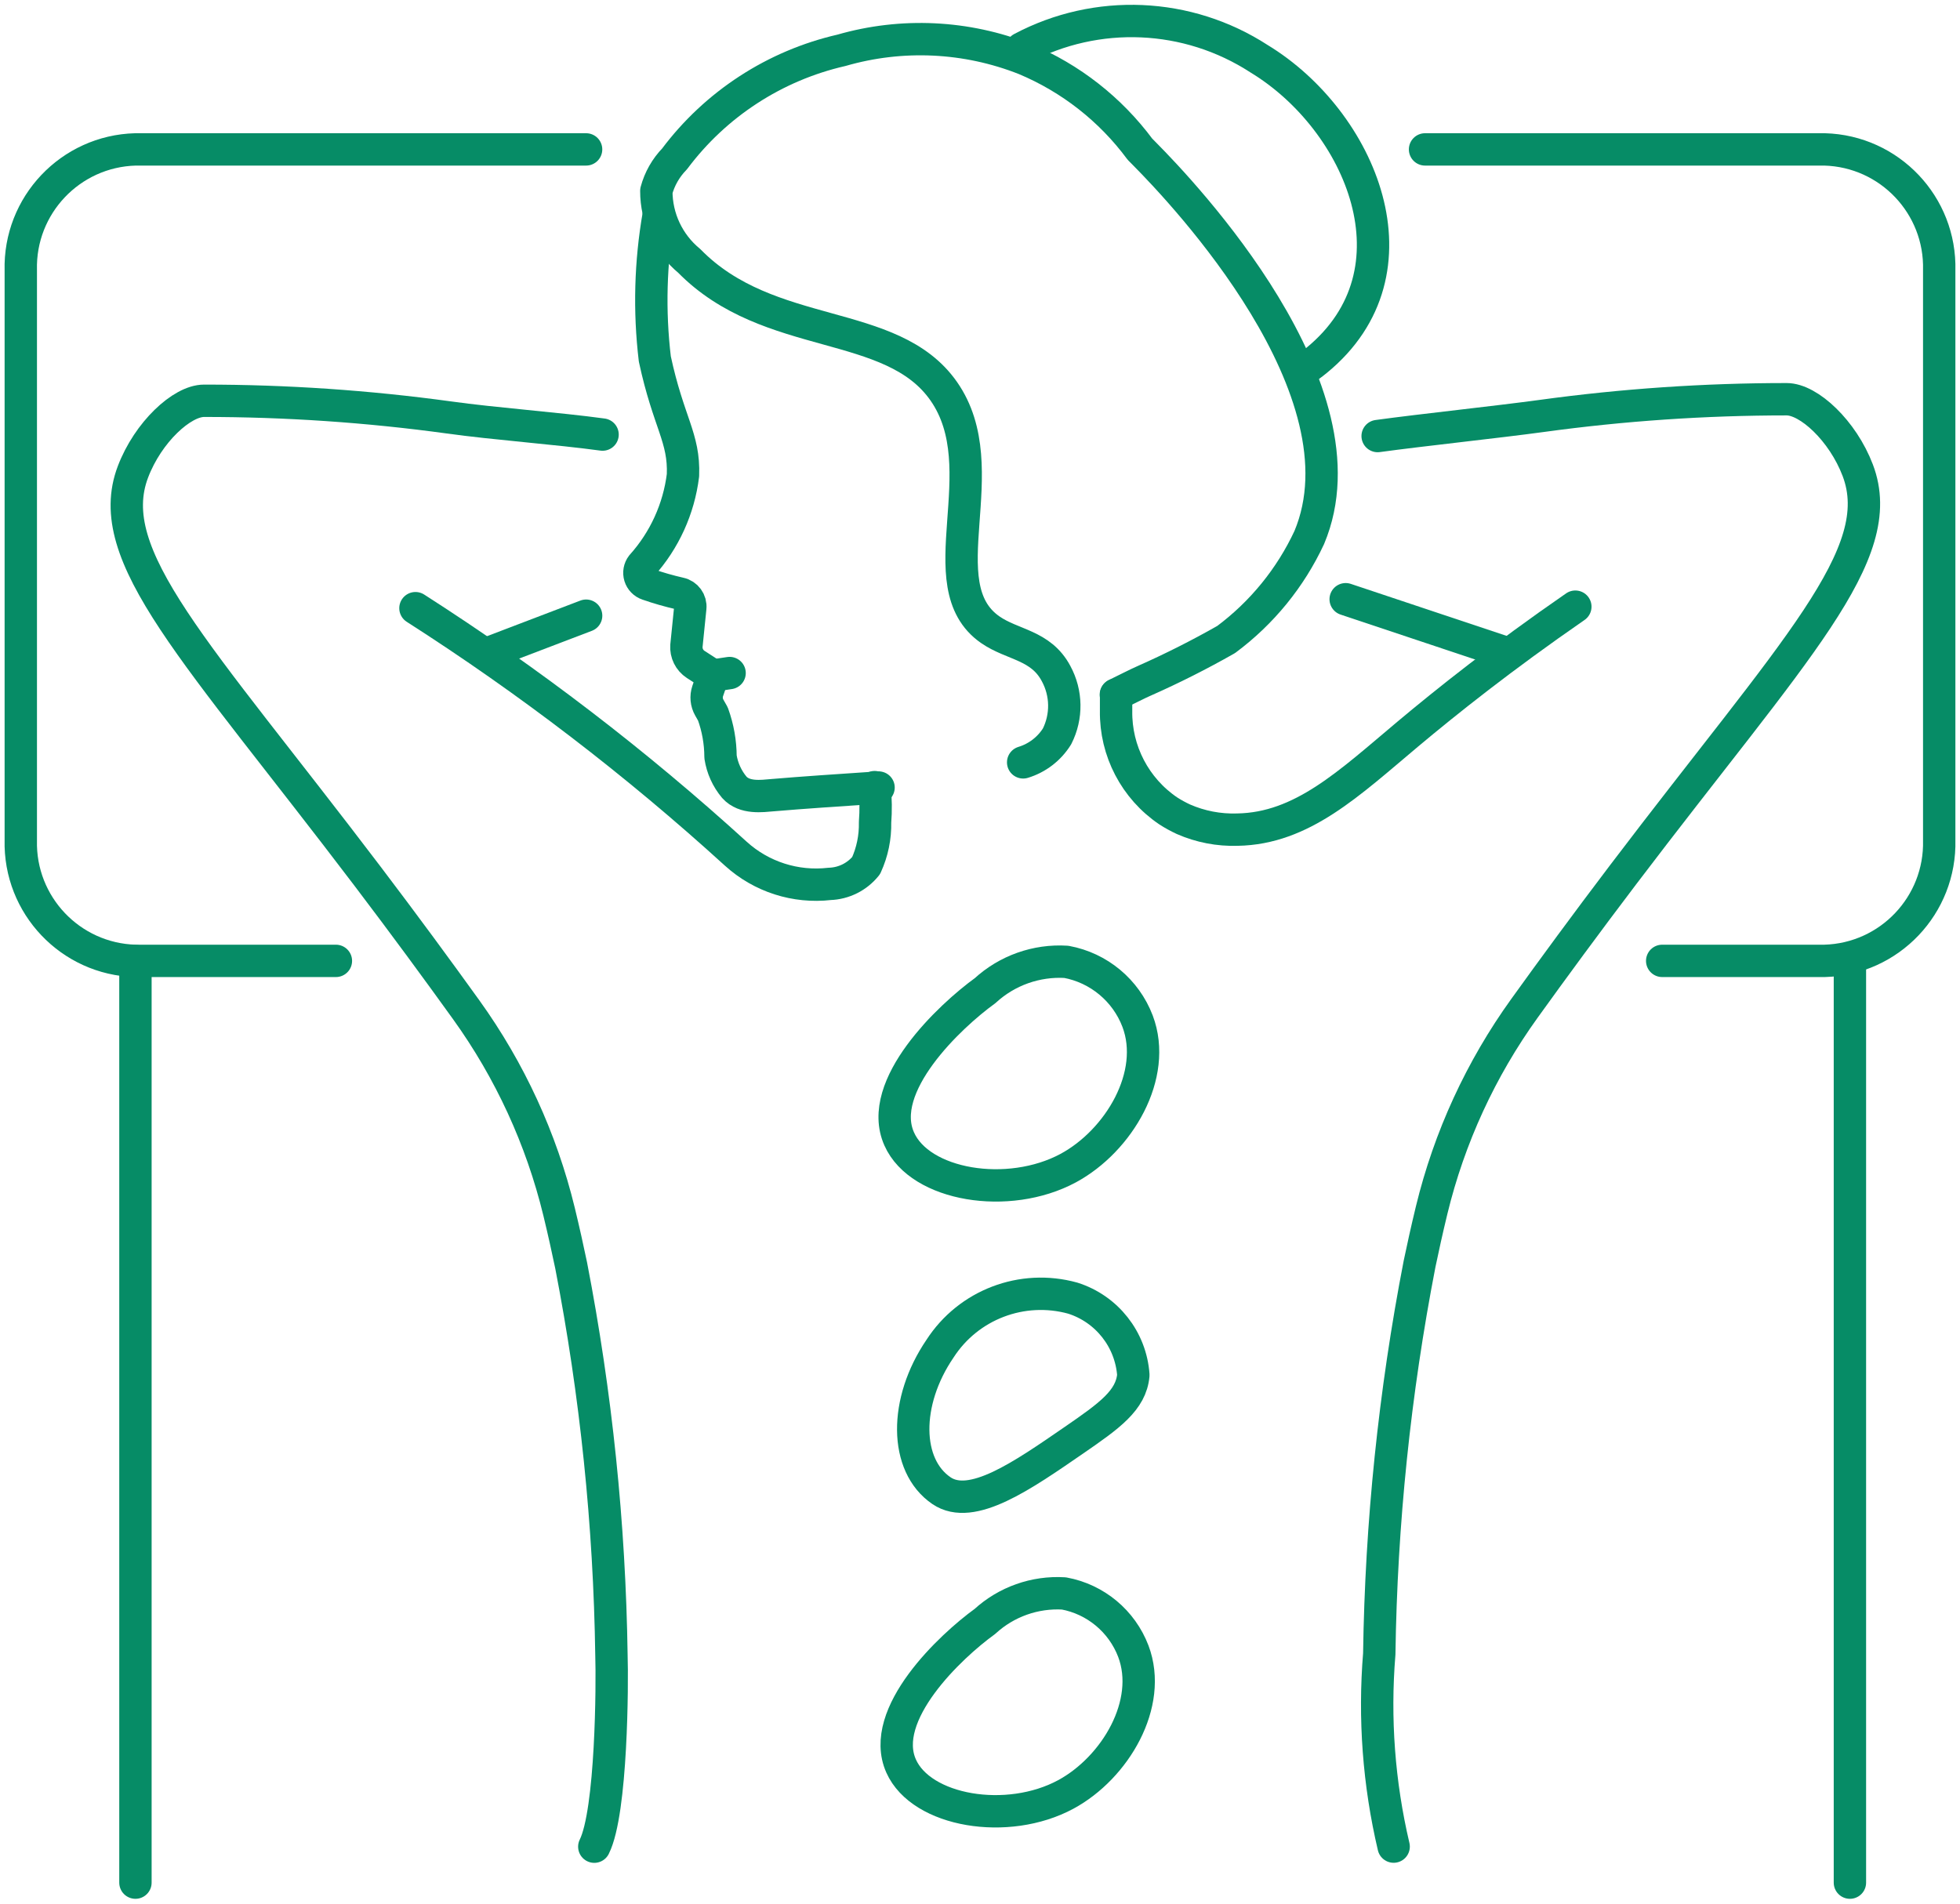
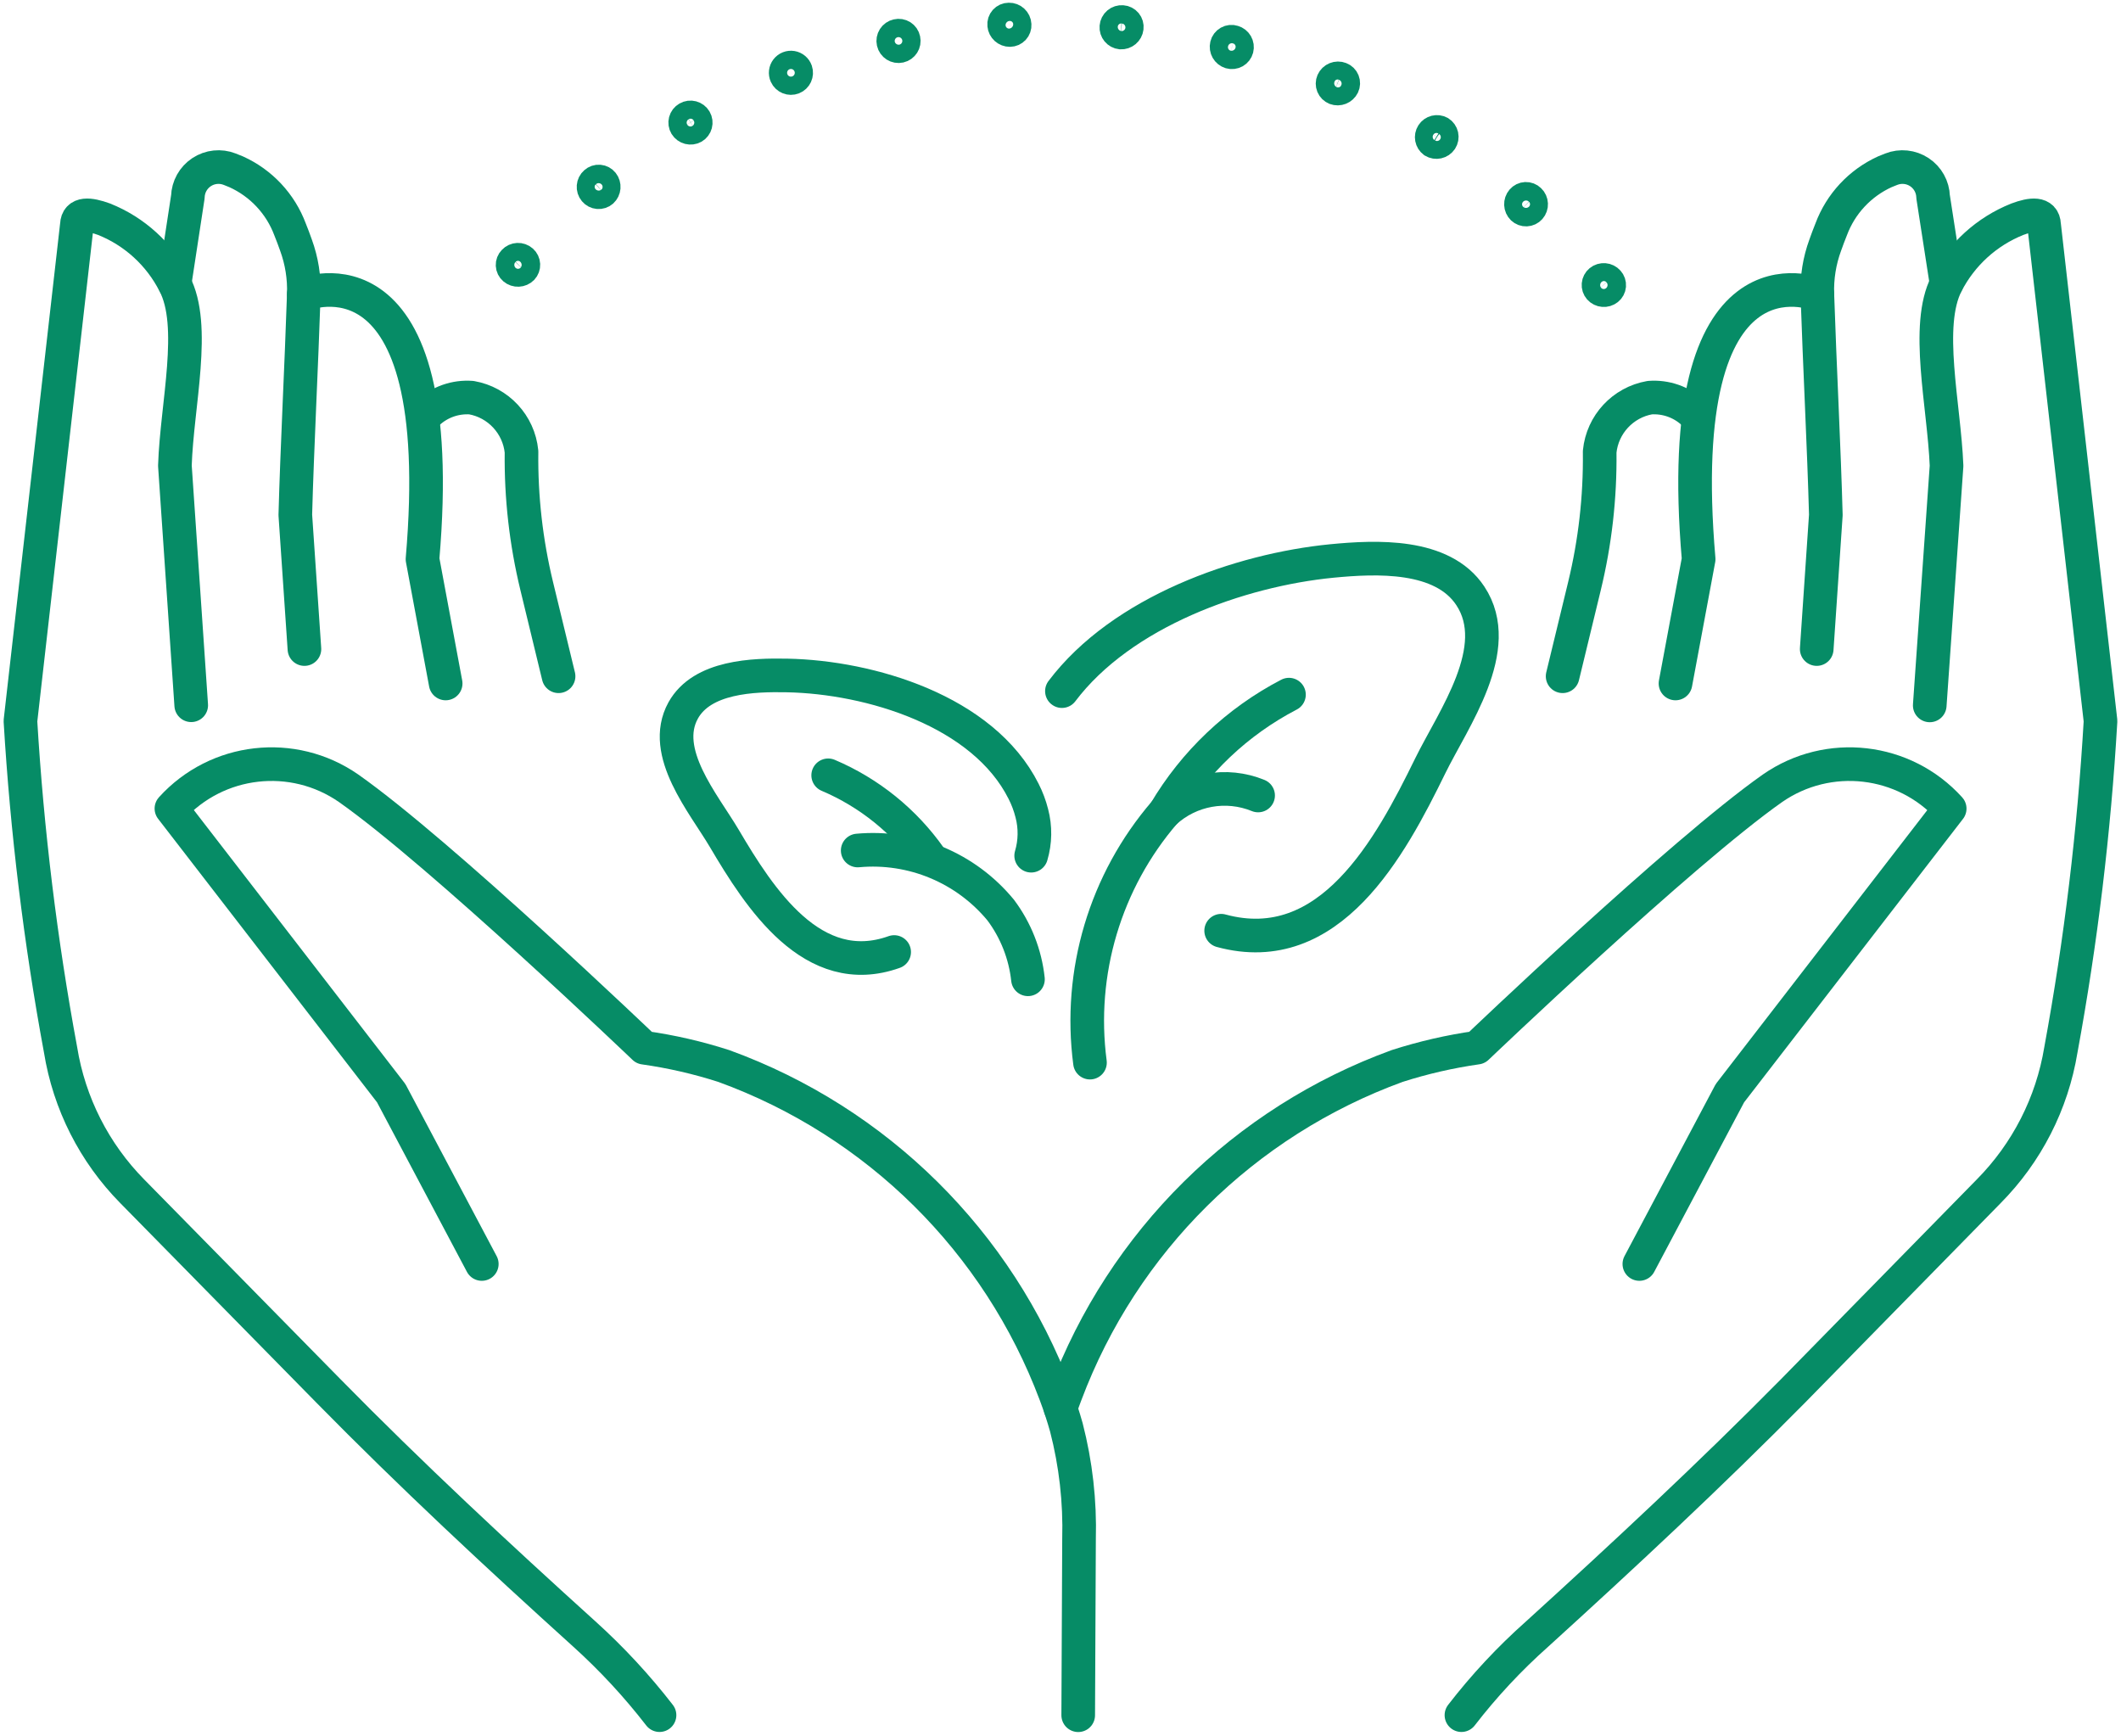
- <svg xmlns="http://www.w3.org/2000/svg" width="54.5" height="52.936" viewBox="0 0 54.5 52.936">
+ <svg xmlns="http://www.w3.org/2000/svg" width="56.768" height="46.449" viewBox="0 0 56.768 46.449">
  <defs>
-     <style>.a,.c{fill:none;stroke:#068c66;}.b{clip-path:url(#a);}.c{stroke-linecap:round;stroke-linejoin:round;stroke-width:0.9px;}</style>
+     <style>.a,.c,.d{fill:none;stroke:#068c66;}.b{clip-path:url(#a);}.c,.d{stroke-linecap:round;stroke-linejoin:round;}.c{stroke-width:0.9px;}.d{stroke-width:0.693px;}</style>
    <clipPath id="a">
-       <rect class="a" width="54.5" height="52.936" />
+       <rect class="a" width="56.768" height="46.449" />
    </clipPath>
  </defs>
  <g transform="translate(0 0)">
    <g class="b" transform="translate(0 0)">
-       <line class="c" y2="25.631" transform="translate(51.439 26.727)" />
-       <path class="c" d="M21.868,21.616c-.978.707-3.047,2.653-2.388,4.125.577,1.3,3.032,1.708,4.7.81,1.408-.761,2.493-2.59,1.928-4.085a2.632,2.632,0,0,0-1.982-1.651A3.06,3.06,0,0,0,21.868,21.616Z" transform="translate(5.524 5.935)" />
-       <path class="c" d="M21.848,35.259c-.954.689-2.969,2.586-2.328,4.021.563,1.262,2.957,1.666,4.579.789,1.372-.742,2.428-2.525,1.878-3.982a2.563,2.563,0,0,0-1.931-1.608A2.987,2.987,0,0,0,21.848,35.259Z" transform="translate(5.537 9.836)" />
-       <path class="c" d="M20.5,29.525c-1.008,1.478-.991,3.246.039,3.948.842.575,2.256-.419,3.689-1.405.983-.677,1.585-1.106,1.648-1.809a2.421,2.421,0,0,0-1.687-2.14A3.335,3.335,0,0,0,20.5,29.525Z" transform="translate(5.638 7.983)" />
-       <path class="c" d="M15.972,9.611c-1.257-.172-3.013-.3-4.269-.476A50.109,50.109,0,0,0,4.89,8.671c-.614,0-1.557.873-1.976,1.976-.891,2.343,1.744,4.948,6.522,11.245,1.039,1.369,1.959,2.624,2.746,3.718a16.142,16.142,0,0,1,2.58,5.611c.134.553.244,1.054.336,1.494a61.642,61.642,0,0,1,1.121,10.851c.026.756.01,4.342-.477,5.317" transform="translate(0.783 2.475)" />
-       <path class="c" d="M16.169,3.232H3.638A3.278,3.278,0,0,0,.45,6.595V22.442A3.278,3.278,0,0,0,3.638,25.8H9.212" transform="translate(0.128 0.923)" />
-       <path class="c" d="M30.825,3.232h11.11a3.278,3.278,0,0,1,3.187,3.363V22.442A3.278,3.278,0,0,1,41.935,25.8H37.419" transform="translate(8.8 0.923)" />
-       <line class="c" y2="25.631" transform="translate(3.766 26.727)" />
-       <path class="c" d="M21.755,18.135a5.464,5.464,0,0,1,.012.976,2.753,2.753,0,0,1-.249,1.207,1.357,1.357,0,0,1-1.014.508,3.316,3.316,0,0,1-2.606-.837,66.338,66.338,0,0,0-8.911-6.831" transform="translate(2.565 3.756)" />
-       <path class="c" d="M14.368,4.648a13.809,13.809,0,0,0-.108,4.007c.382,1.779.823,2.185.783,3.234A4.6,4.6,0,0,1,13.9,14.4a.336.336,0,0,0,.161.523,8.311,8.311,0,0,0,.892.256.369.369,0,0,1,.293.4l-.107,1.053a.569.569,0,0,0,.257.519l.482.312-.147.427a.566.566,0,0,0,.044.463l.1.176a3.538,3.538,0,0,1,.212,1.193,1.727,1.727,0,0,0,.383.846c.285.318.779.243,1.057.22.848-.072,1.813-.136,2.954-.213" transform="translate(3.948 1.327)" />
-       <line class="c" y1="0.069" x2="0.46" transform="translate(19.827 18.718)" />
-       <path class="c" d="M22.1,1.217a6.514,6.514,0,0,1,6.6.288c2.833,1.72,4.623,5.914,1.6,8.39a4.9,4.9,0,0,1-.409.3" transform="translate(6.309 0.128)" />
-       <path class="c" d="M24.4,20.961a1.69,1.69,0,0,0,.942-.722,1.882,1.882,0,0,0-.027-1.748c-.425-.8-1.212-.789-1.831-1.22-1.789-1.244.222-4.468-1.293-6.633-1.449-2.072-4.851-1.352-7.077-3.624A2.517,2.517,0,0,1,14.2,5.069a2.03,2.03,0,0,1,.506-.89,8.041,8.041,0,0,1,4.642-3.021,7.908,7.908,0,0,1,5.1.243,7.667,7.667,0,0,1,3.2,2.508l.136.138c1.062,1.072,6.287,6.57,4.572,10.66a7.469,7.469,0,0,1-2.311,2.837,25.39,25.39,0,0,1-2.278,1.149c-.15.063-.5.243-.789.383" transform="translate(4.05 0.241)" />
-       <line class="c" y1="1.058" x2="2.773" transform="translate(13.525 17.123)" />
-       <path class="c" d="M29.8,9.662c1.257-.172,3.3-.387,4.561-.559a50.11,50.11,0,0,1,6.813-.465c.614,0,1.557.873,1.976,1.976.891,2.343-1.744,4.948-6.522,11.245-1.039,1.37-1.959,2.624-2.746,3.719a16.113,16.113,0,0,0-2.58,5.61c-.134.554-.244,1.054-.336,1.495a61.617,61.617,0,0,0-1.121,10.849,17.247,17.247,0,0,0,.4,5.359" transform="translate(8.507 2.465)" />
-       <path class="c" d="M24.142,15.571v.452a3.3,3.3,0,0,0,1.453,2.784,3.518,3.518,0,0,0,.419.23,3.46,3.46,0,0,0,1.5.289c1.8-.03,3.1-1.282,4.746-2.663,1.062-.89,2.615-2.131,4.652-3.538" transform="translate(6.892 3.747)" />
-       <line class="c" x1="4.412" y1="1.473" transform="translate(37.418 16.665)" />
+       <path class="c" d="M12.088,30.231,9.664,25.66,3.781,18.042A3.617,3.617,0,0,1,8.524,17.5c2.451,1.723,7.909,6.943,7.909,6.943a12.72,12.72,0,0,1,2.133.49,14.932,14.932,0,0,1,8.877,8.784c.11.291.207.587.291.886a10.781,10.781,0,0,1,.339,2.991l-.022,4.713" transform="translate(0.807 3.596)" />
+       <path class="c" d="M17.556,44.888a16.682,16.682,0,0,0-2.014-2.173c-2.331-2.107-4.636-4.253-6.836-6.492L3.446,30.871a6.972,6.972,0,0,1-1.921-3.788,71.88,71.88,0,0,1-1.074-8.8L1.962,5c.013-.318.331-.291.728-.146A3.621,3.621,0,0,1,4.572,6.572c.6,1.127.066,3.247.013,4.877l.437,6.412" transform="translate(0.096 1.013)" />
+       <path class="c" d="M7.326,16.584l-.244-3.589c.047-1.749.166-4.048.227-5.9A3.476,3.476,0,0,0,7.1,5.774c-.05-.137-.1-.28-.158-.419A2.748,2.748,0,0,0,5.5,3.812c-.059-.025-.116-.049-.174-.07a.82.82,0,0,0-1.12.74L3.852,6.8" transform="translate(0.822 0.786)" />
+       <path class="c" d="M6.7,6.513S10.63,4.9,9.878,13.6l.62,3.326" transform="translate(1.43 1.365)" />
+       <path class="c" d="M9.446,9.172a1.543,1.543,0,0,1,1.155-.4,1.631,1.631,0,0,1,1.341,1.445v.018a14.476,14.476,0,0,0,.406,3.575l.586,2.418" transform="translate(2.016 1.87)" />
+       <path class="c" d="M23.393,34.095c.042-.127.087-.254.136-.38a14.942,14.942,0,0,1,8.876-8.784,12.967,12.967,0,0,1,2.133-.49S40,19.221,42.447,17.5a3.615,3.615,0,0,1,4.743.544L41.308,25.66l-2.424,4.571" transform="translate(4.993 3.596)" />
+       <path class="c" d="M32.235,44.888a15.892,15.892,0,0,1,2.028-2.173c2.318-2.107,4.623-4.253,6.835-6.492l5.247-5.352a6.991,6.991,0,0,0,1.934-3.788,71.568,71.568,0,0,0,1.061-8.8L47.829,5c-.013-.318-.331-.291-.716-.146a3.65,3.65,0,0,0-1.894,1.722c-.582,1.127-.066,3.247,0,4.877l-.45,6.412" transform="translate(6.88 1.013)" />
+       <path class="c" d="M40.072,16.584l.244-3.589c-.047-1.749-.166-4.048-.227-5.9A3.476,3.476,0,0,1,40.3,5.774c.05-.137.1-.28.158-.419a2.748,2.748,0,0,1,1.435-1.543c.058-.025.116-.049.174-.07a.82.82,0,0,1,1.12.74L43.546,6.8" transform="translate(8.552 0.786)" />
+       <path class="c" d="M40.754,6.513S36.825,4.9,37.577,13.6l-.62,3.326" transform="translate(7.887 1.365)" />
+       <path class="c" d="M37.955,9.172a1.543,1.543,0,0,0-1.155-.4,1.631,1.631,0,0,0-1.341,1.445v.018a14.476,14.476,0,0,1-.406,3.575l-.586,2.418" transform="translate(7.356 1.87)" />
+       <path class="d" d="M11.637,5.707a.237.237,0,0,1,.016.339.258.258,0,0,1-.351.016.231.231,0,0,1-.015-.339A.25.25,0,0,1,11.637,5.707Z" transform="translate(2.395 1.204)" />
+       <path class="d" d="M13.431,4.006a.256.256,0,0,1-.028.348.238.238,0,0,1-.339-.028.249.249,0,0,1,.028-.348A.233.233,0,0,1,13.431,4.006Z" transform="translate(2.776 0.836)" />
+       <path class="d" d="M15.485,2.626a.242.242,0,0,1-.087.331.25.25,0,0,1-.335-.087.24.24,0,0,1,.087-.332A.245.245,0,0,1,15.485,2.626Z" transform="translate(3.207 0.534)" />
+       <path class="d" d="M17.719,1.569a.244.244,0,0,1-.453.18.244.244,0,1,1,.453-.18Z" transform="translate(3.681 0.3)" />
+       <path class="d" d="M20.1.893A.244.244,0,0,1,19.623,1a.244.244,0,0,1,.186-.292A.239.239,0,0,1,20.1.893Z" transform="translate(4.187 0.149)" />
+       <path class="d" d="M22.551.585a.233.233,0,0,1-.229.248A.256.256,0,0,1,22.064.6a.23.23,0,0,1,.228-.255A.252.252,0,0,1,22.551.585Z" transform="translate(4.709 0.074)" />
+       <path class="d" d="M25.024.665a.253.253,0,0,1-.267.223.242.242,0,0,1-.218-.262A.246.246,0,0,1,24.805.4.236.236,0,0,1,25.024.665Z" transform="translate(5.237 0.086)" />
+       <path class="d" d="M27.448,1.146a.24.24,0,0,1-.3.169.252.252,0,0,1-.172-.3.234.234,0,0,1,.3-.169A.247.247,0,0,1,27.448,1.146Z" transform="translate(5.756 0.178)" />
+       <path class="d" d="M29.778,1.978a.258.258,0,0,1-.323.129.236.236,0,0,1-.129-.313.253.253,0,0,1,.325-.133A.232.232,0,0,1,29.778,1.978Z" transform="translate(6.255 0.35)" />
+       <path class="d" d="M31.933,3.193a.248.248,0,0,1-.337.074.244.244,0,0,1,.263-.41A.241.241,0,0,1,31.933,3.193Z" transform="translate(6.72 0.601)" />
+       <path class="d" d="M33.879,4.716a.237.237,0,0,1-.339.015.255.255,0,0,1-.016-.349.232.232,0,0,1,.339-.015A.25.25,0,0,1,33.879,4.716Z" transform="translate(7.142 0.917)" />
+       <path class="d" d="M35.579,6.514a.254.254,0,0,1-.348-.029.237.237,0,0,1,.028-.339.251.251,0,0,1,.348.029A.233.233,0,0,1,35.579,6.514Z" transform="translate(7.507 1.299)" />
+       <path class="c" d="M29.015,15.321a8.31,8.31,0,0,0-3.321,3.146" transform="translate(5.484 3.269)" />
+       <path class="c" d="M23.423,15.867c1.609-2.13,4.77-3.242,7.224-3.483,1.181-.114,2.958-.2,3.707.933.926,1.4-.456,3.291-1.075,4.554-1.061,2.168-2.683,5.2-5.594,4.408" transform="translate(4.999 2.629)" />
+       <path class="c" d="M28.558,17.579a2.37,2.37,0,0,0-2.5.449,8.551,8.551,0,0,0-2,6.7" transform="translate(5.115 3.71)" />
+       <path class="c" d="M18.267,17.1A6.389,6.389,0,0,1,21,19.309" transform="translate(3.899 3.649)" />
+       <path class="c" d="M20.747,22.3c-2.182.779-3.605-1.445-4.547-3.042-.55-.931-1.721-2.3-1.1-3.423.507-.911,1.872-.954,2.785-.936,2.214.044,5.243.944,6.326,3.1a2.8,2.8,0,0,1,.22.586,2.107,2.107,0,0,1-.017,1.137" transform="translate(3.185 3.178)" />
+       <path class="c" d="M18.918,18.761a4.433,4.433,0,0,1,3.827,1.594,3.765,3.765,0,0,1,.73,1.853" transform="translate(4.038 4)" />
    </g>
  </g>
</svg>
